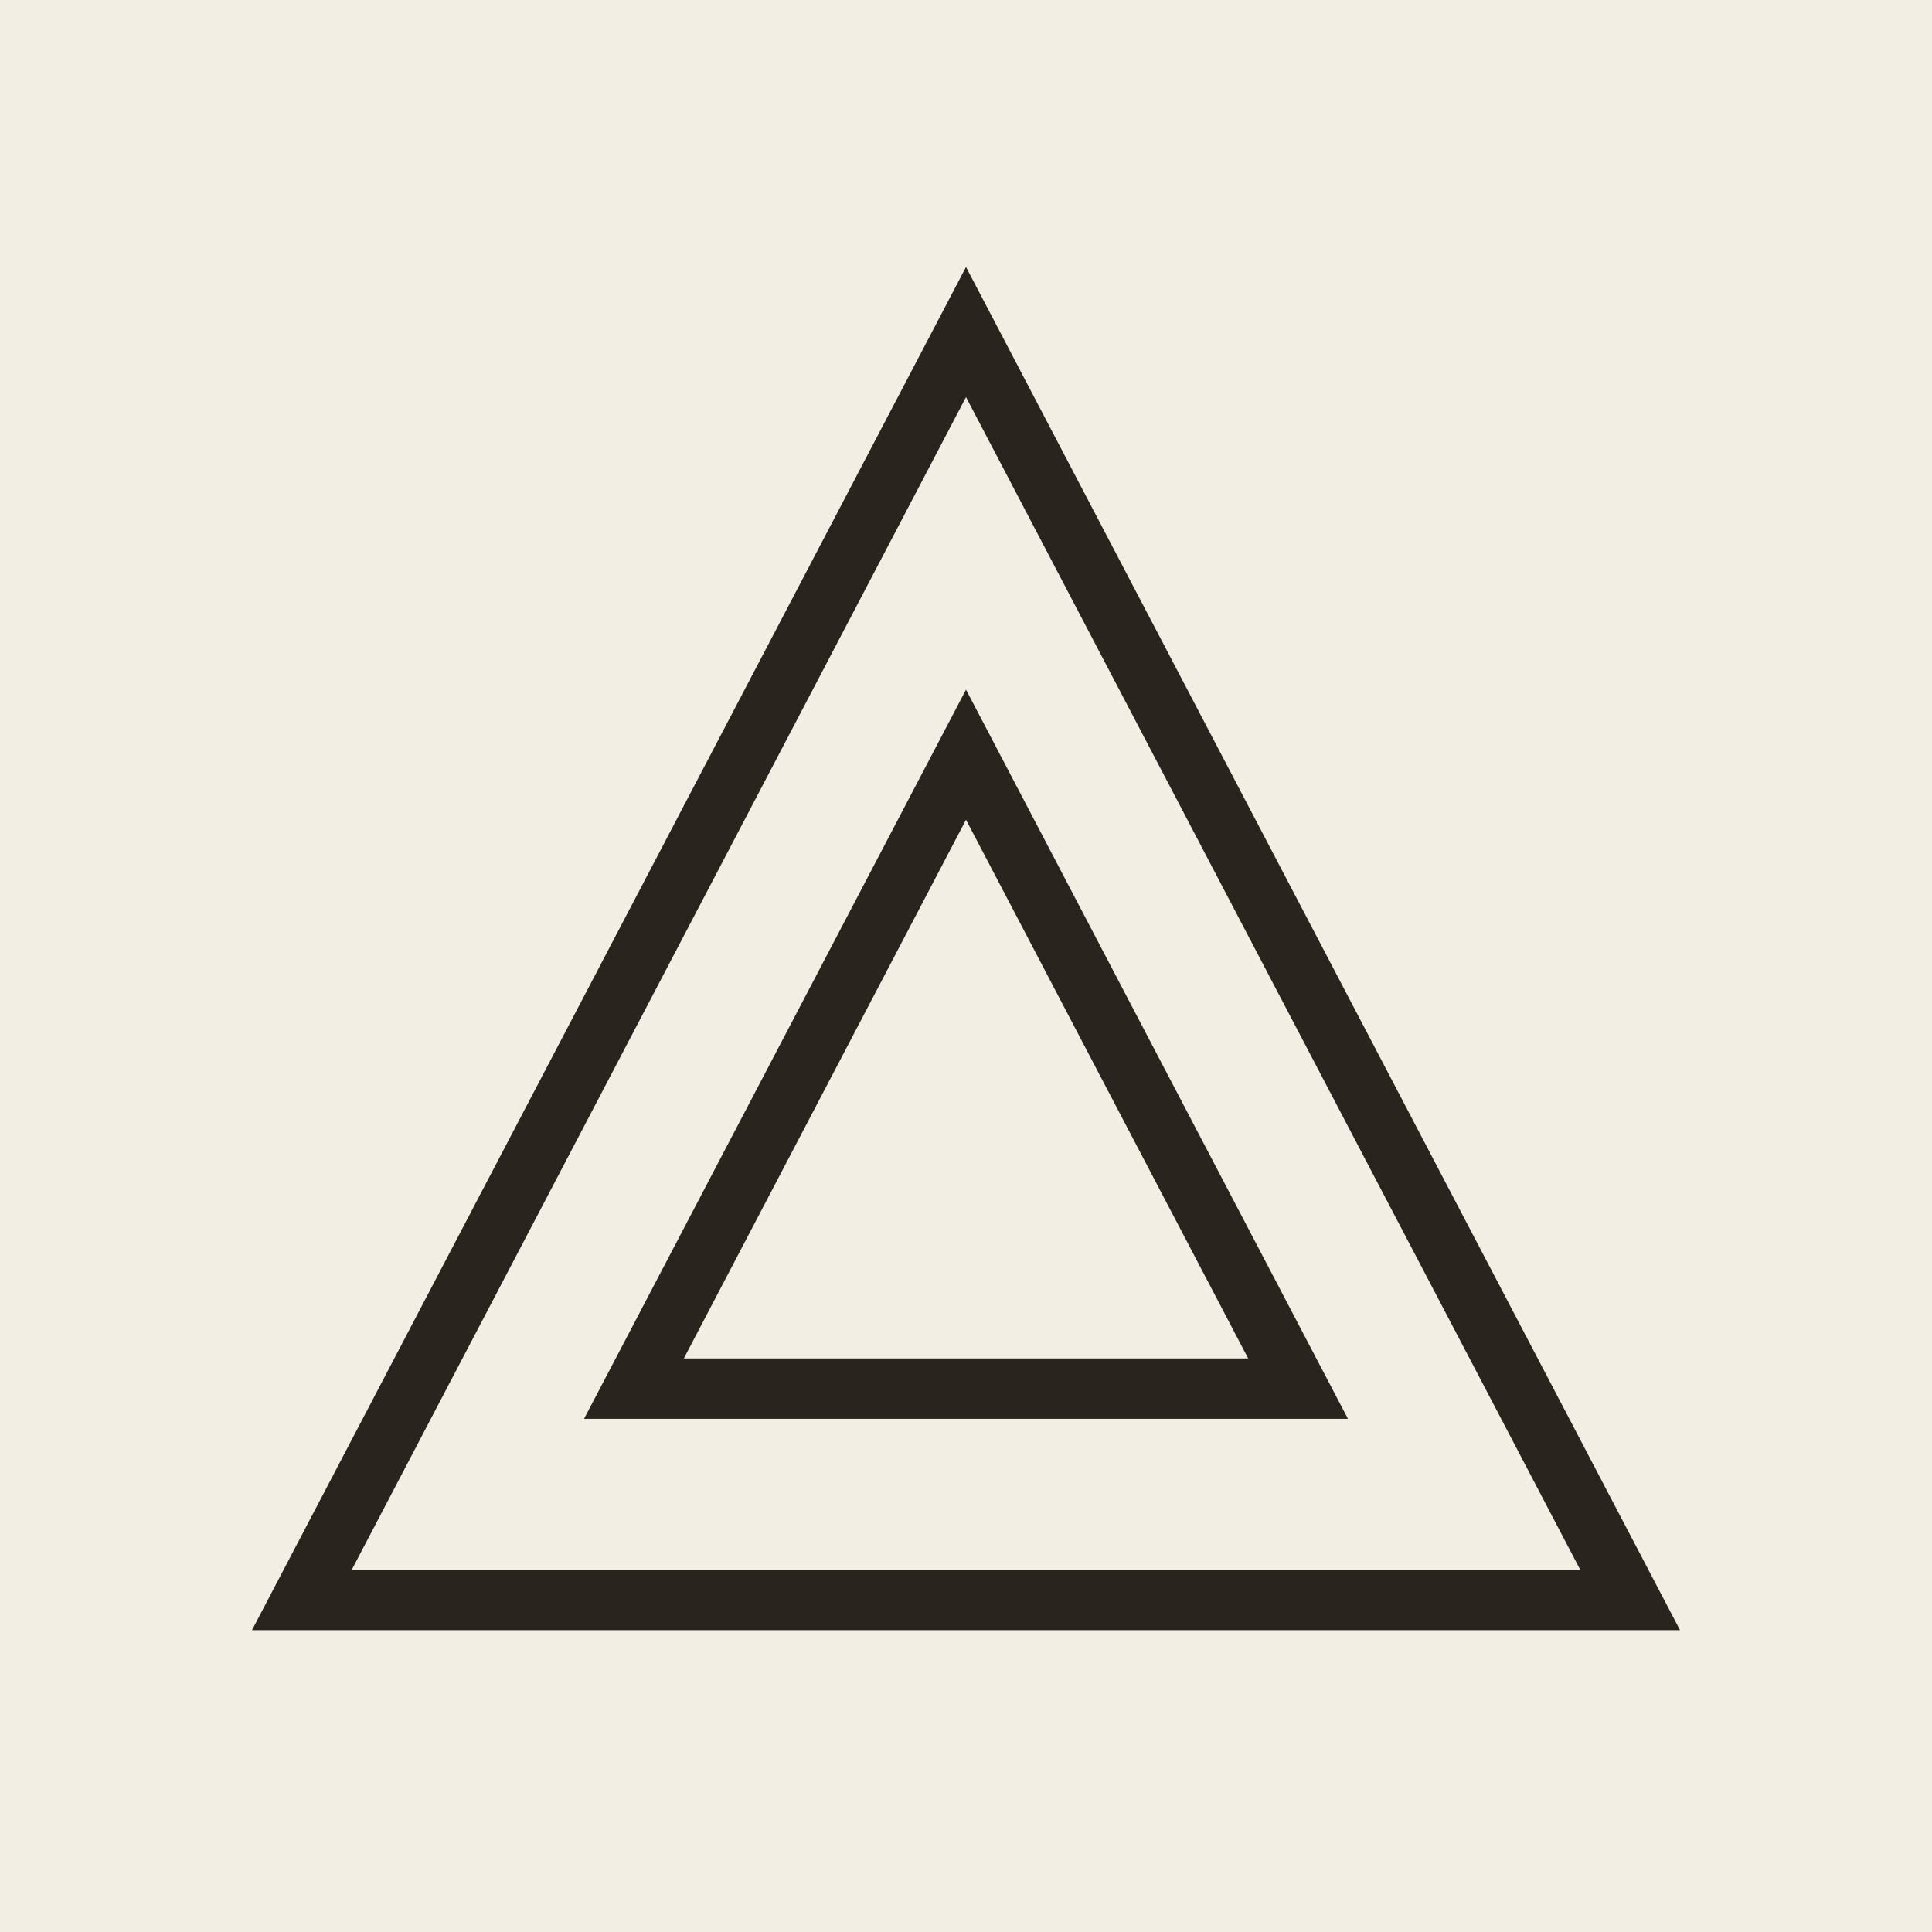
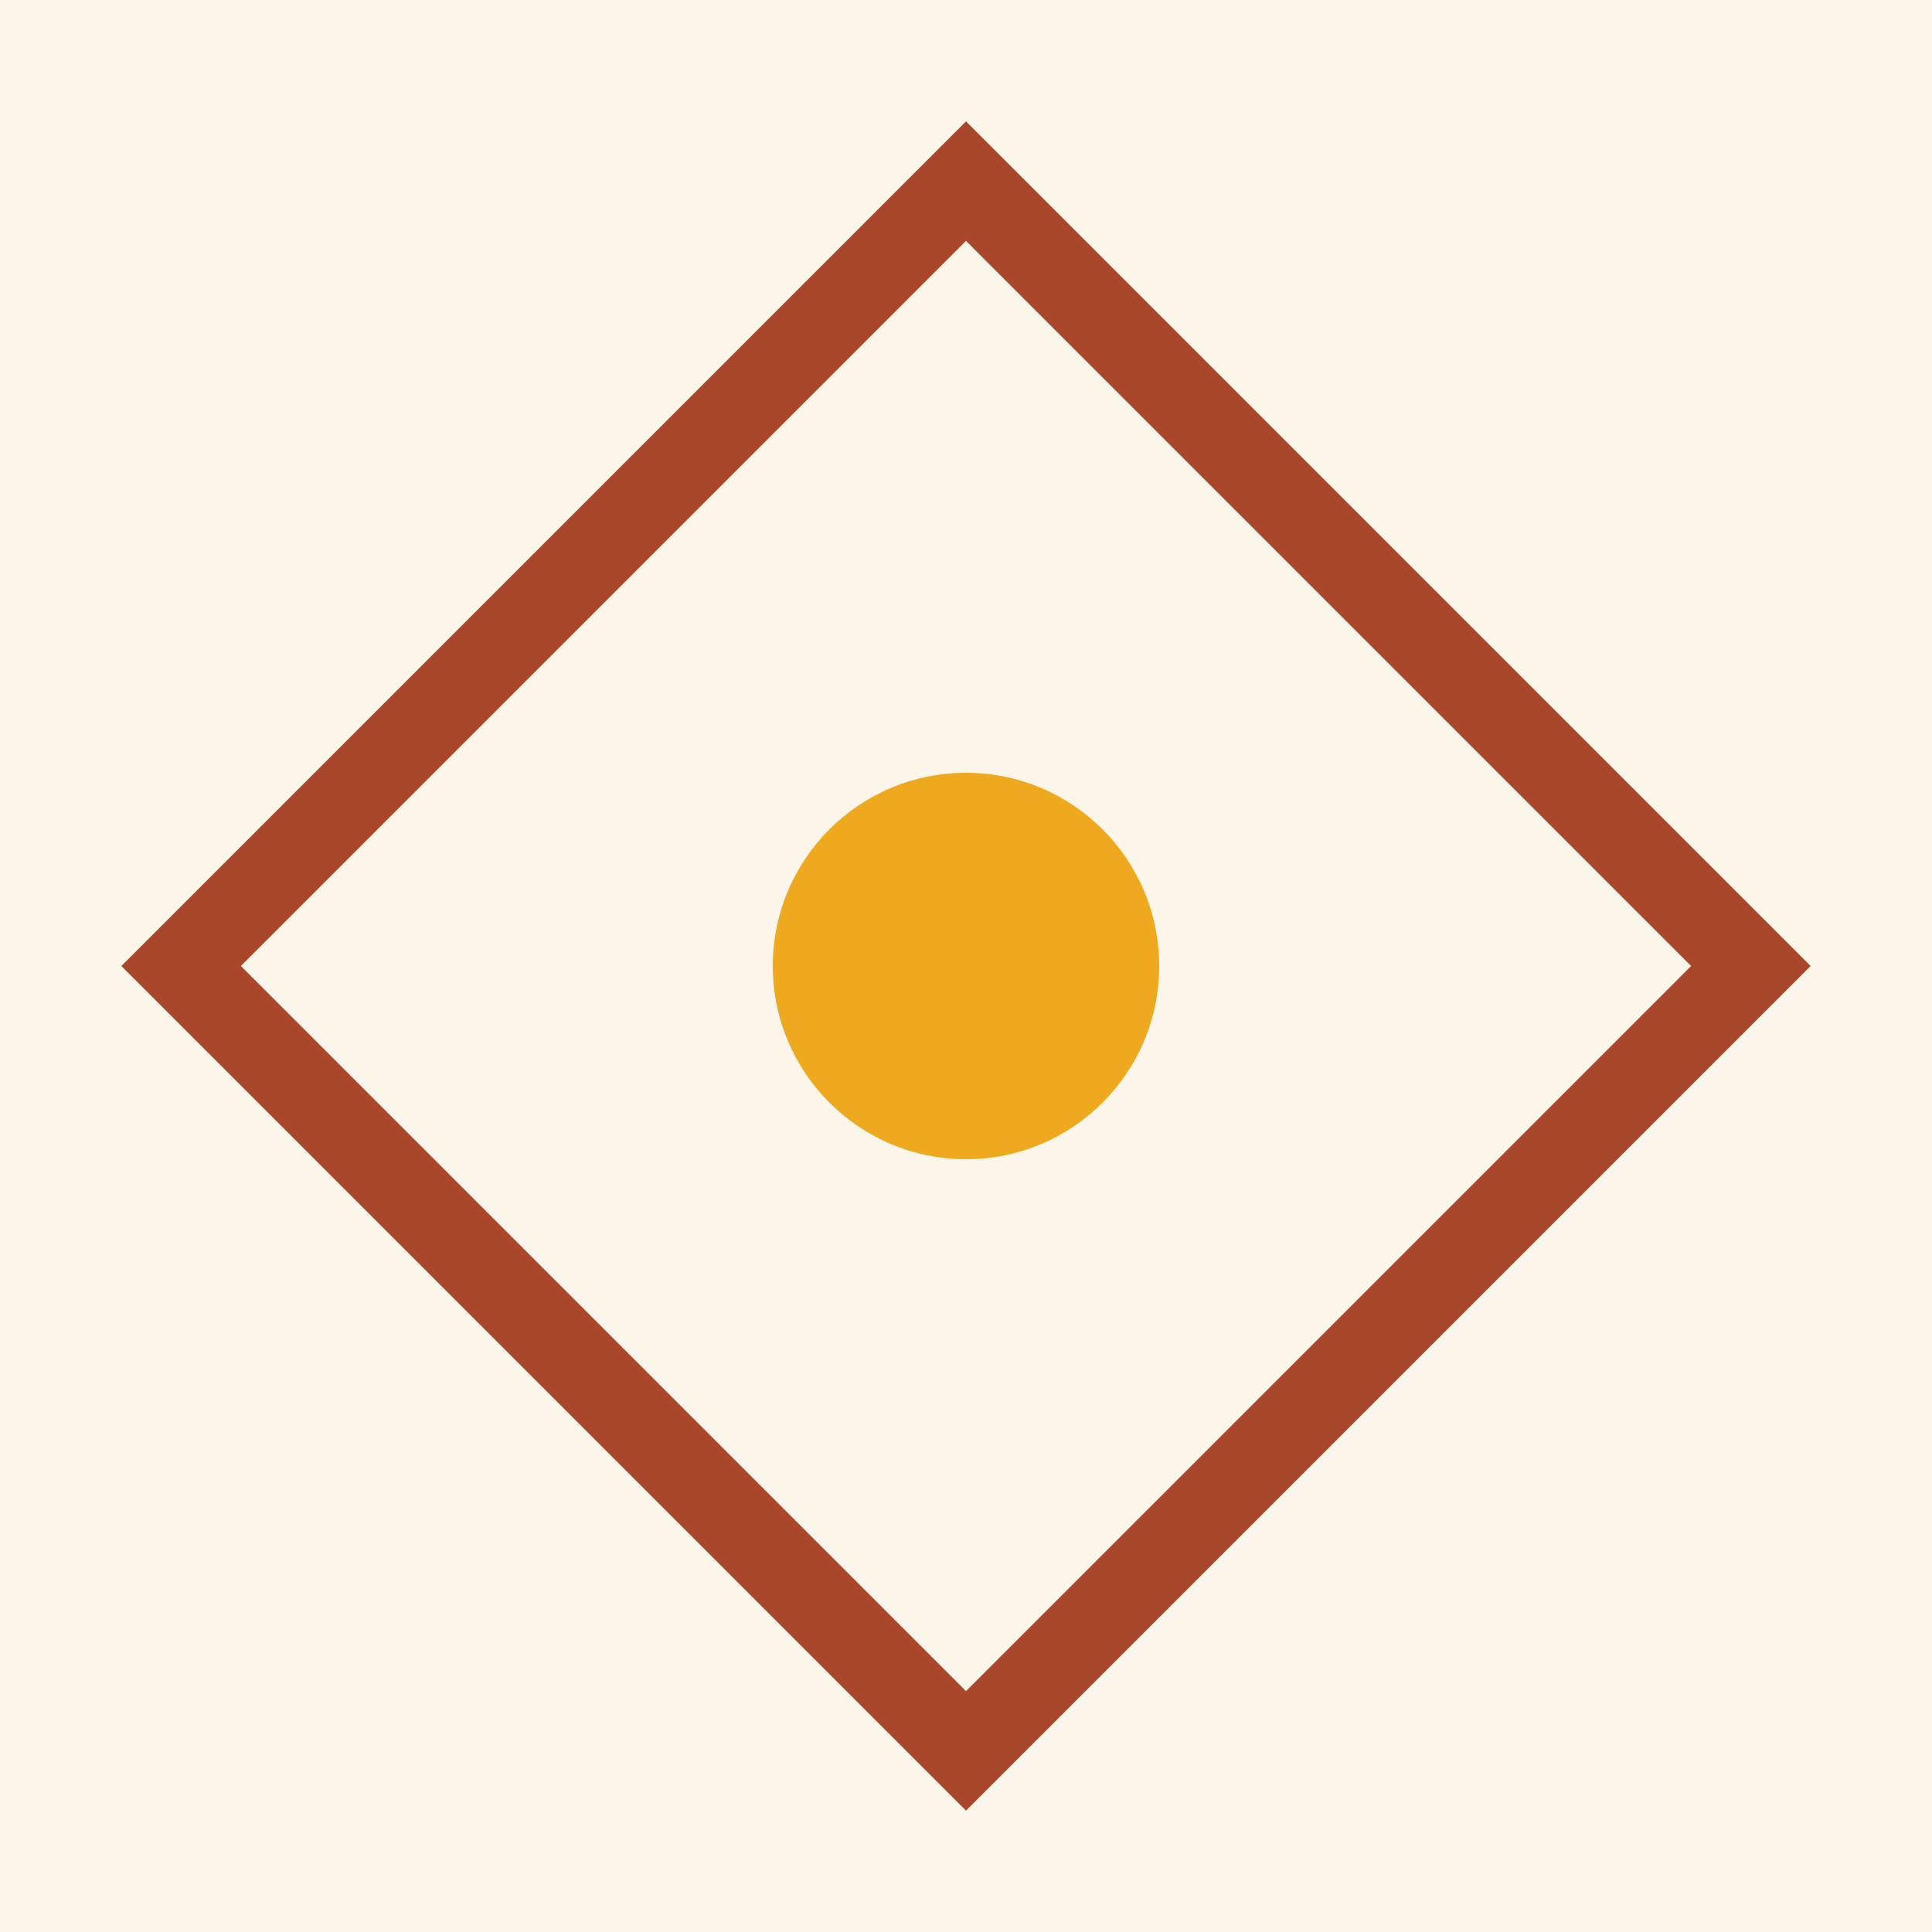
<svg xmlns="http://www.w3.org/2000/svg" viewBox="0 0 32 32">
-   <rect width="32" height="32" fill="#f3eee4" />
-   <path d="M16 5.5 27 26.5H5Z" fill="none" stroke="#2a241e" stroke-width="1" />
-   <path d="M16 12.5 21.5 23h-11Z" fill="none" stroke="#2a241e" stroke-width="1" />
+   <rect width="32" height="32" fill="#FBF5EA" />
+   <path d="M16 3 29 16 16 29 3 16Z" fill="none" stroke="#A8472A" stroke-width="1.4" />
+   <circle cx="16" cy="16" r="3.2" fill="#EFA91E" />
</svg>
